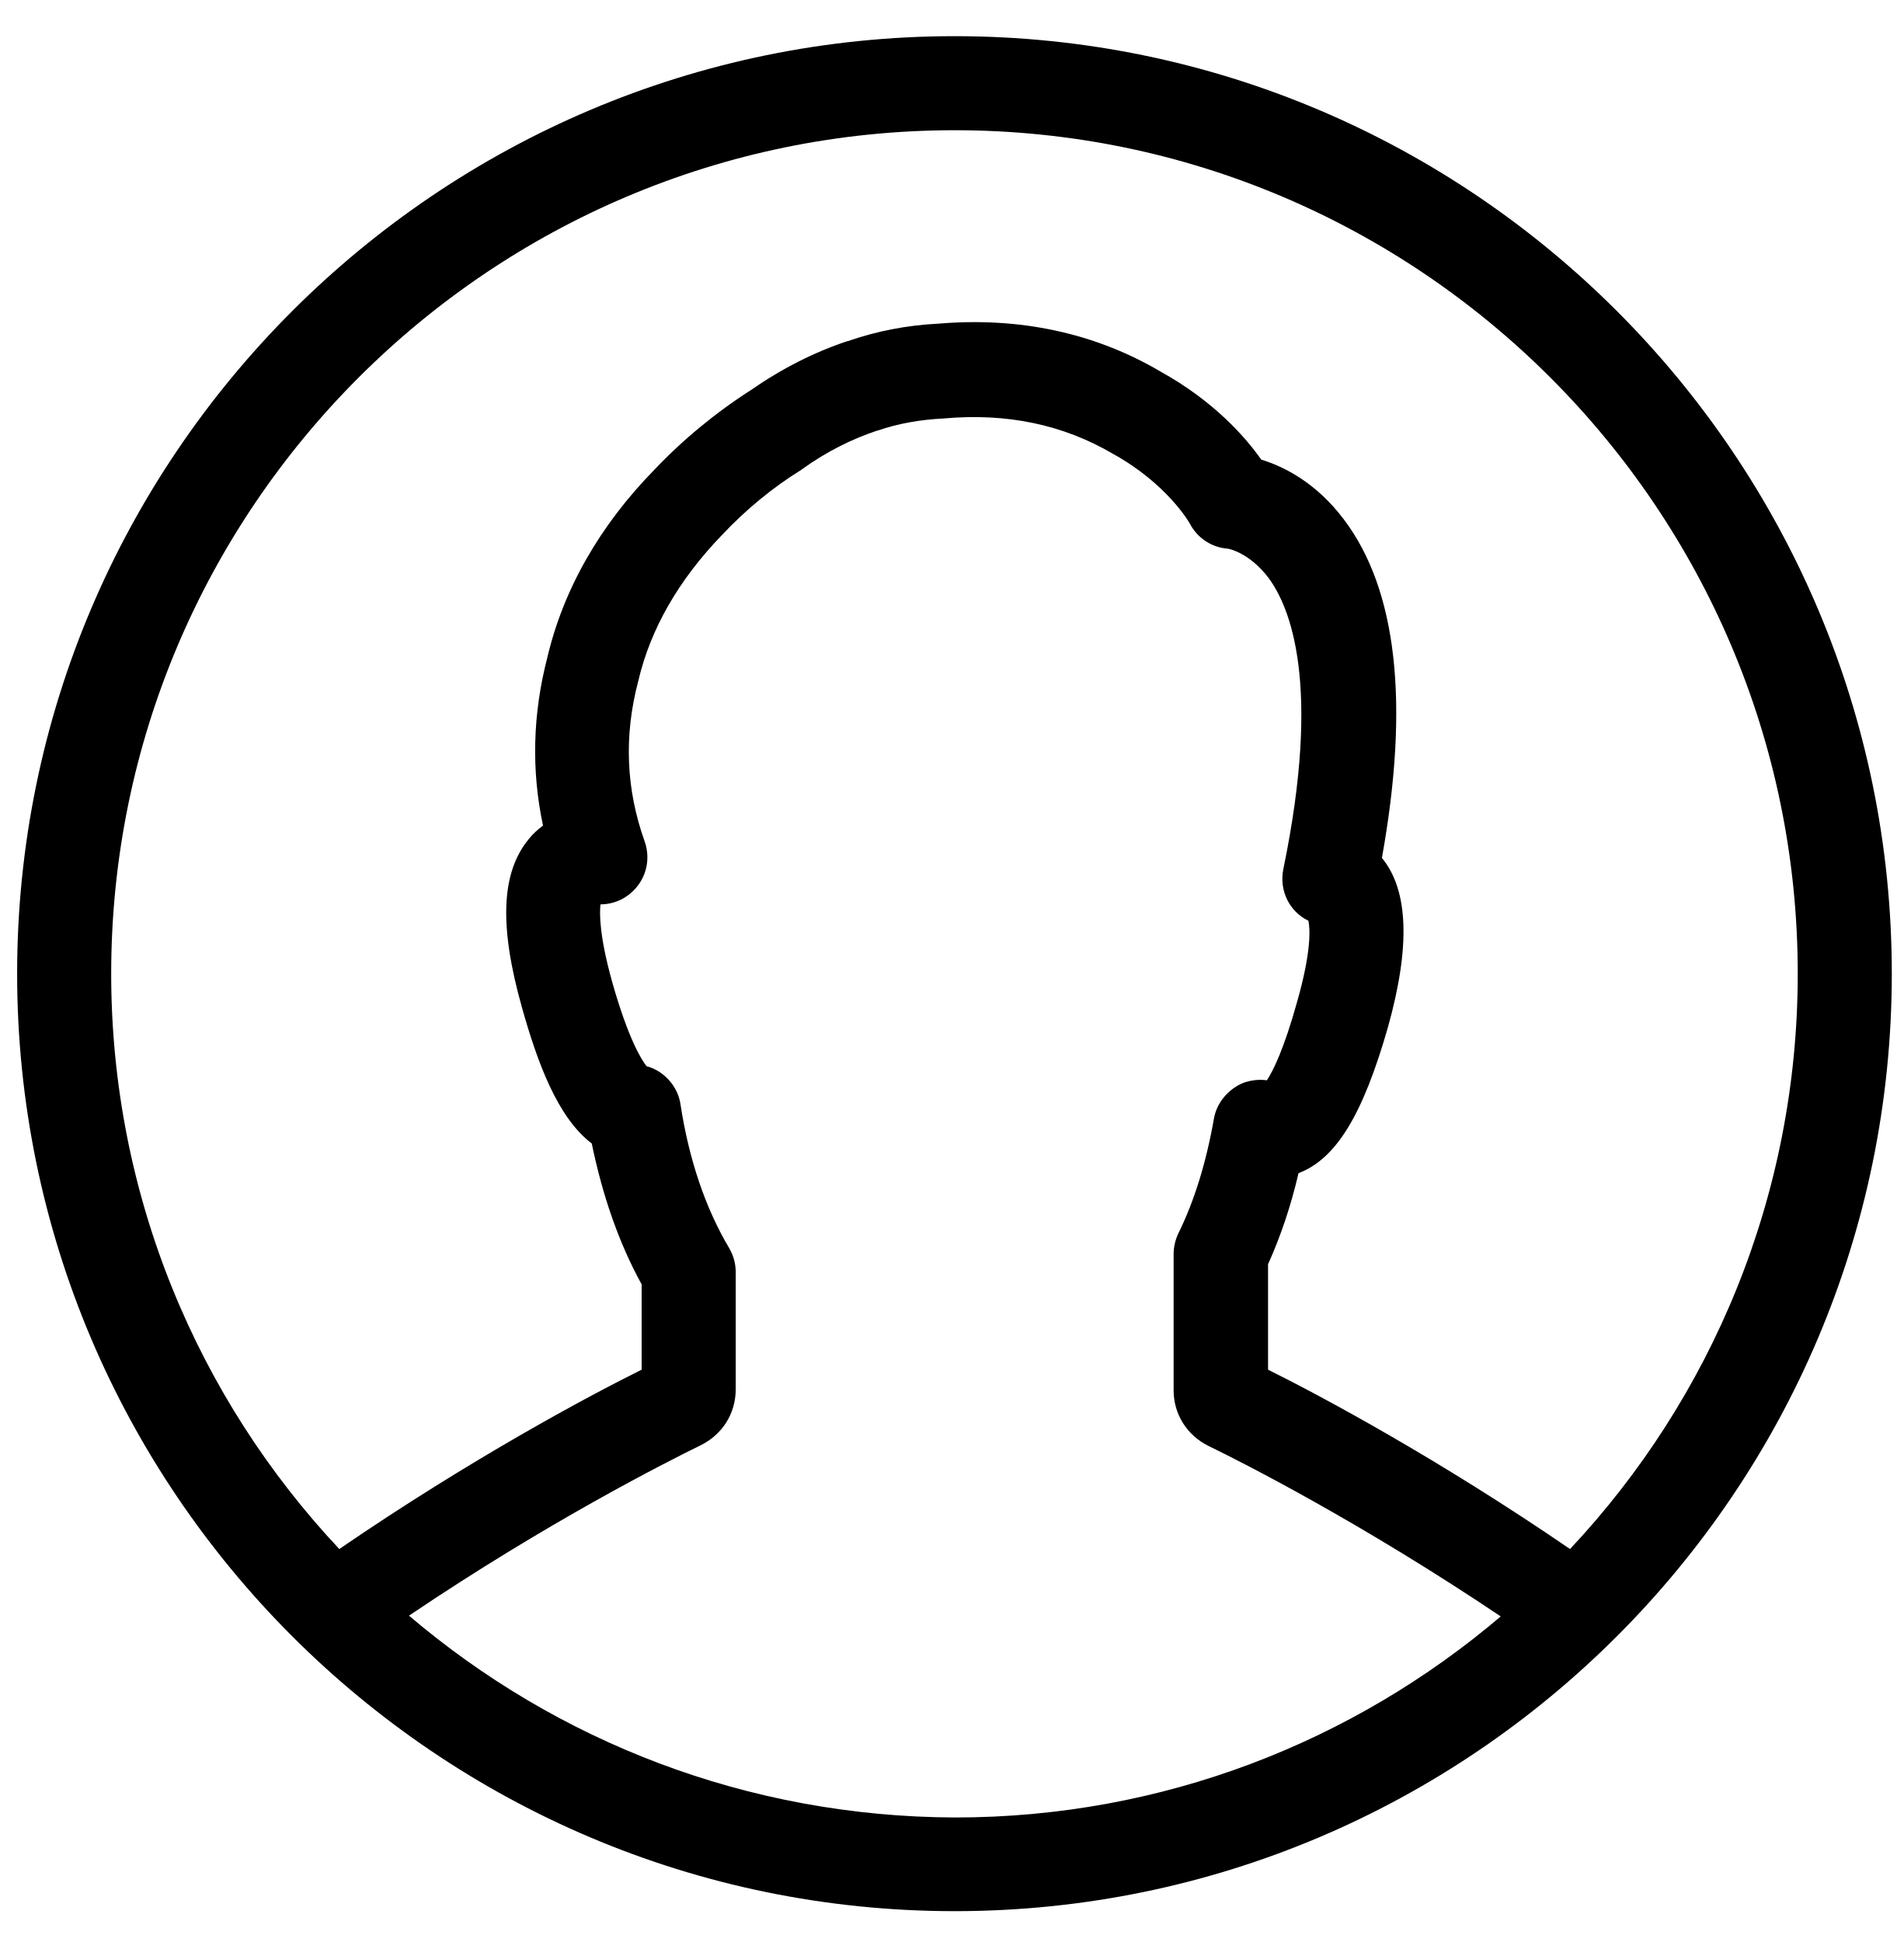
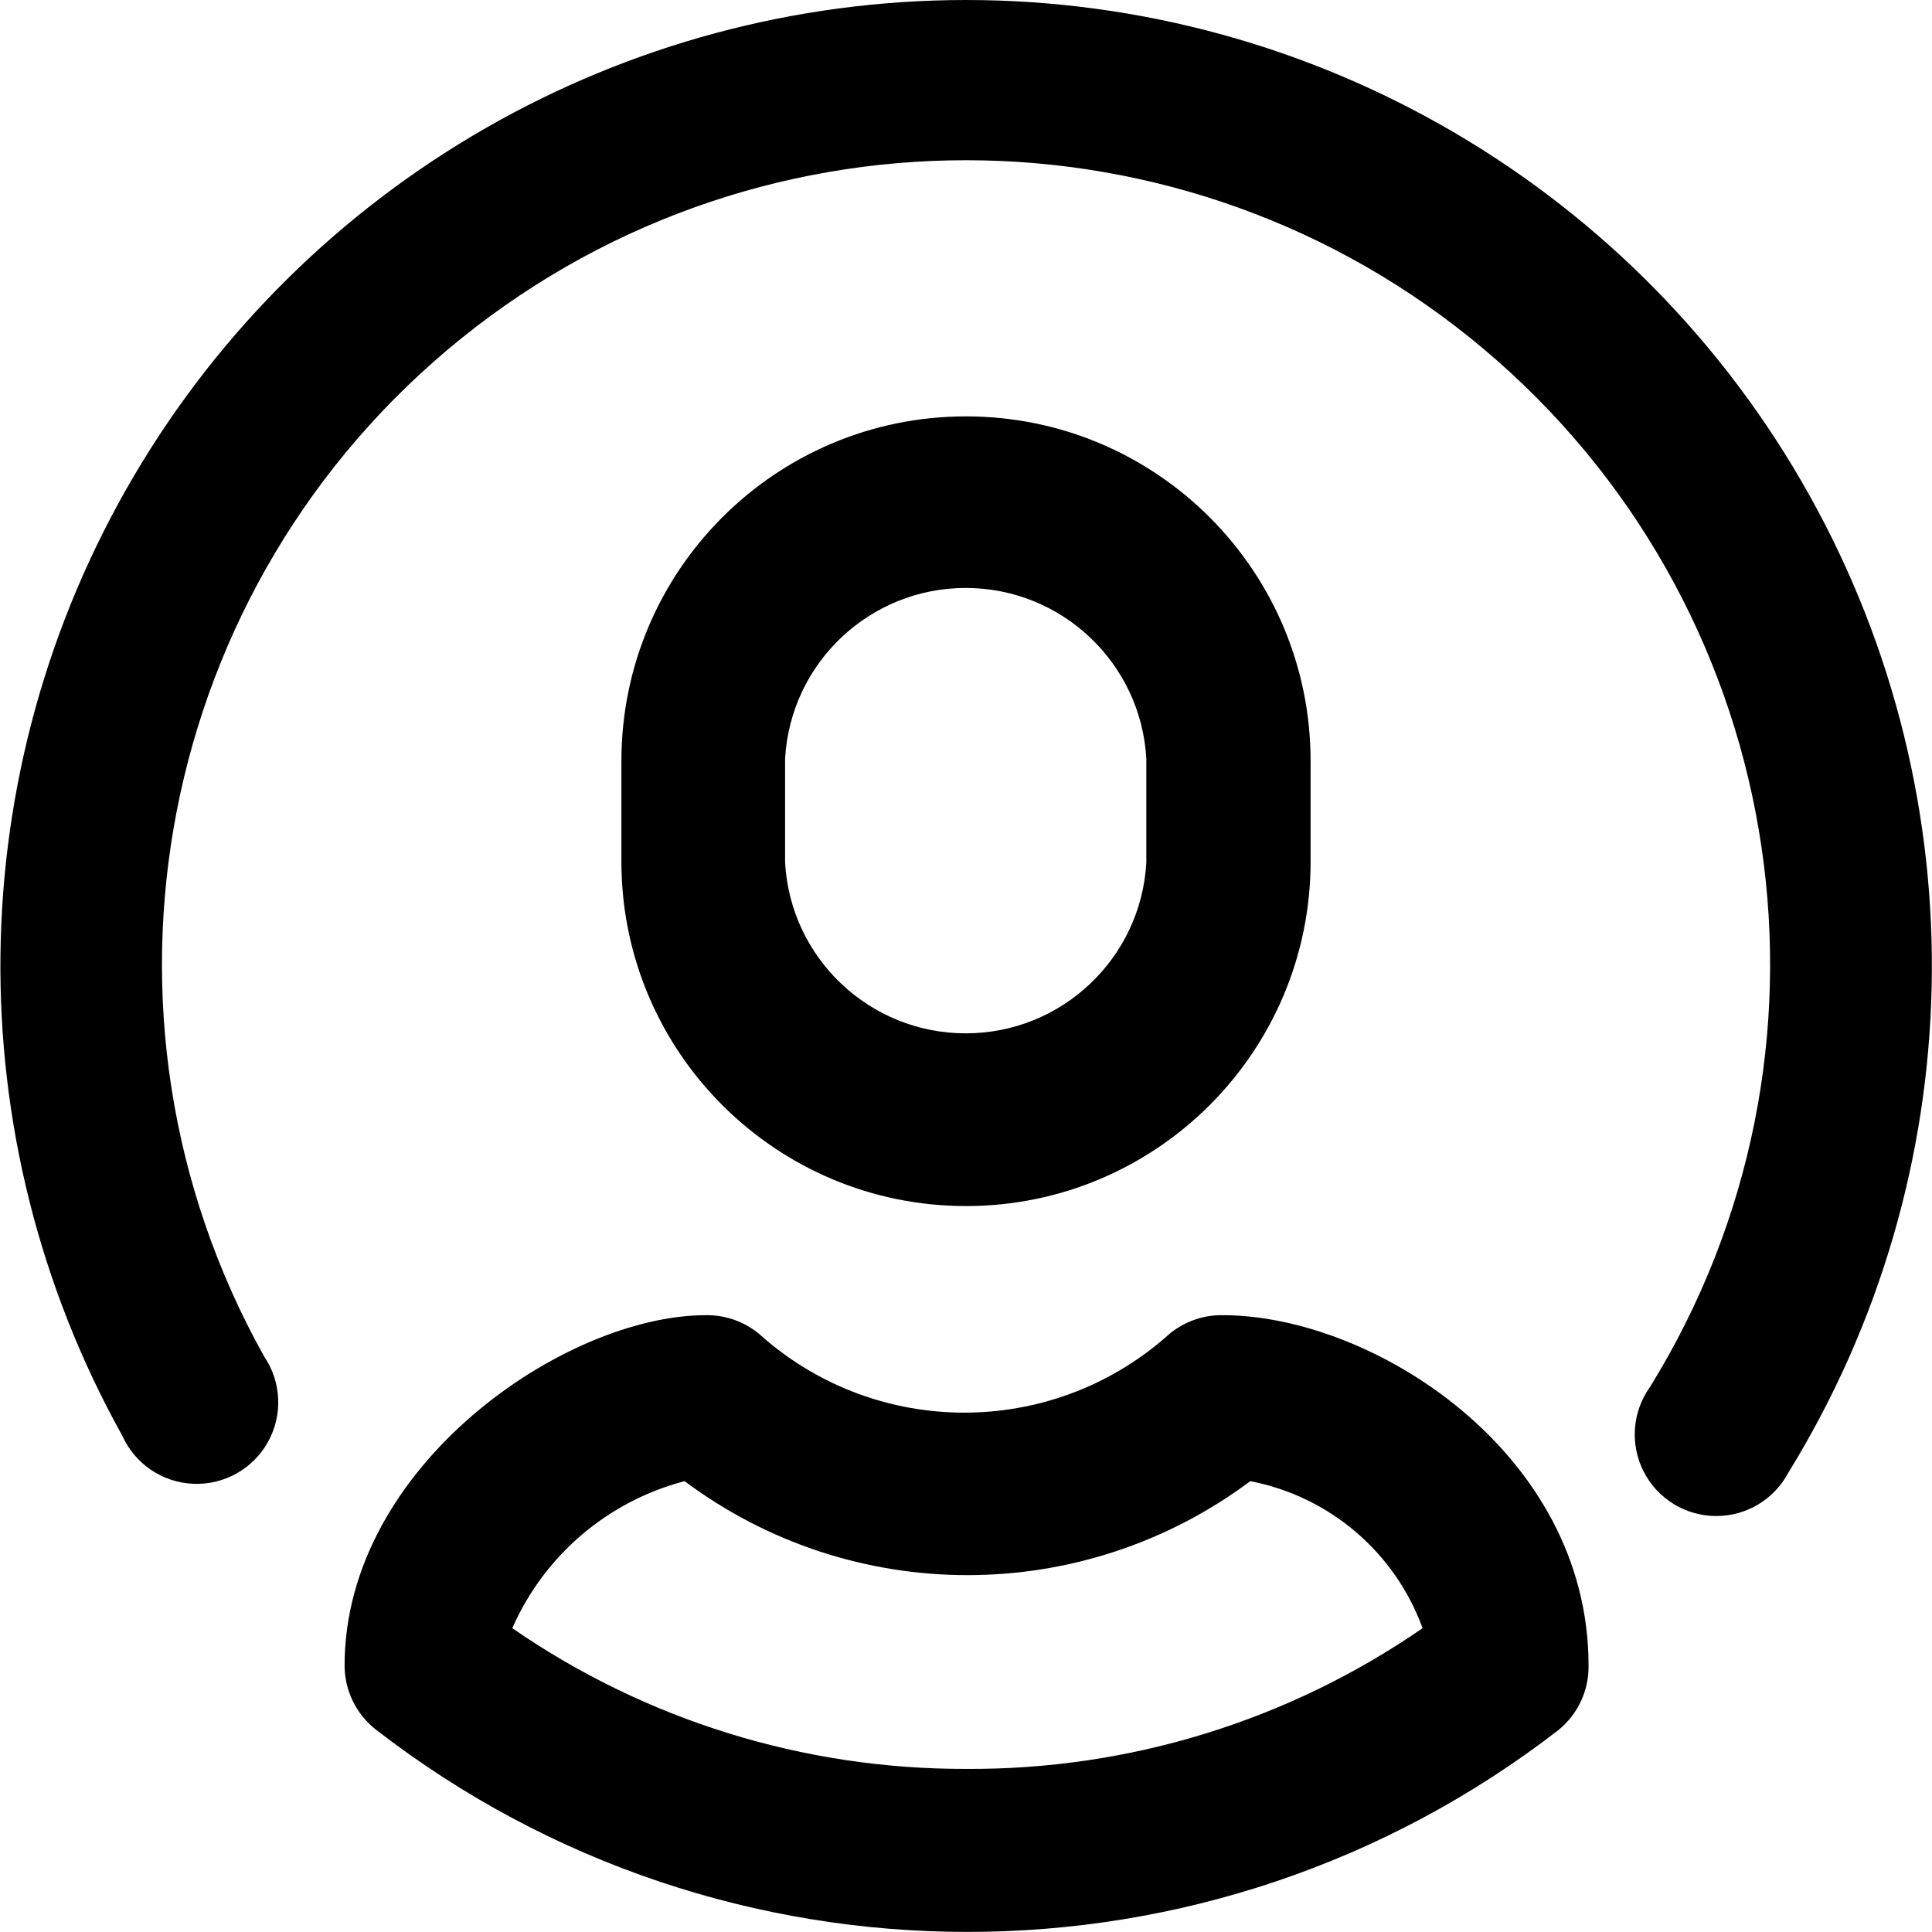
- <svg xmlns="http://www.w3.org/2000/svg" width="50px" height="51px" viewBox="0 0 50 51">
-   <path fillRule="evenodd" d="M 0.45 25.57C 0.45 39.14 11.5 50.19 25.07 50.19 38.64 50.19 49.68 39.14 49.68 25.57 49.68 12 38.64 0.95 25.07 0.95 11.5 0.95 0.45 12 0.45 25.57ZM 10.74 42.43C 14.37 39.98 17.49 38.4 18.41 37.95 18.97 37.67 19.32 37.12 19.32 36.49 19.32 36.49 19.32 33.4 19.32 33.4 19.32 33.18 19.26 32.97 19.15 32.78 18.52 31.72 18.09 30.44 17.87 29 17.8 28.52 17.43 28.12 16.98 28 16.86 27.85 16.51 27.32 16.08 25.8 15.74 24.59 15.74 23.99 15.77 23.75 16.14 23.75 16.5 23.58 16.74 23.27 17 22.94 17.07 22.5 16.93 22.1 16.44 20.73 16.38 19.33 16.76 17.89 17.08 16.52 17.82 15.23 18.96 14.05 19.57 13.4 20.28 12.81 21.04 12.34 21.05 12.33 21.07 12.32 21.08 12.31 21.71 11.86 22.37 11.53 23.03 11.31 23.03 11.31 23.04 11.31 23.04 11.31 23.59 11.12 24.17 11.02 24.78 10.99 26.44 10.84 27.92 11.15 29.23 11.92 30.66 12.71 31.24 13.74 31.24 13.74 31.44 14.13 31.82 14.38 32.25 14.41 32.26 14.41 32.8 14.51 33.3 15.16 33.88 15.93 34.71 17.95 33.7 22.83 33.59 23.39 33.86 23.94 34.36 24.18 34.4 24.37 34.45 24.96 34.06 26.32 33.72 27.54 33.44 28.11 33.27 28.37 33.05 28.34 32.82 28.37 32.62 28.45 32.24 28.62 31.95 28.97 31.88 29.37 31.68 30.51 31.37 31.53 30.94 32.4 30.86 32.57 30.82 32.76 30.82 32.94 30.82 32.94 30.82 36.51 30.82 36.51 30.82 37.14 31.17 37.69 31.73 37.97 32.66 38.42 35.78 40.01 39.41 42.45 35.54 45.74 30.54 47.73 25.08 47.73 19.6 47.71 14.61 45.72 10.74 42.43ZM 25.07 3.42C 37.27 3.42 47.21 13.36 47.21 25.57 47.21 31.4 44.94 36.73 41.23 40.68 37.77 38.31 34.69 36.66 33.3 35.97 33.3 35.97 33.3 33.2 33.3 33.2 33.63 32.47 33.9 31.67 34.1 30.81 35.09 30.43 35.79 29.28 36.45 26.97 37.04 24.86 36.99 23.38 36.29 22.53 37.02 18.48 36.69 15.49 35.29 13.64 34.56 12.67 33.71 12.25 33.12 12.07 32.71 11.48 31.87 10.53 30.48 9.76 28.75 8.74 26.77 8.32 24.64 8.5 23.83 8.54 23.04 8.69 22.26 8.96 22.26 8.96 22.25 8.96 22.25 8.96 21.38 9.25 20.53 9.68 19.71 10.25 18.79 10.84 17.93 11.55 17.19 12.33 15.74 13.81 14.79 15.49 14.37 17.28 13.99 18.75 13.95 20.23 14.26 21.68 14.13 21.78 14 21.89 13.89 22.03 13.16 22.91 13.1 24.31 13.71 26.47 14.11 27.89 14.64 29.35 15.54 30.03 15.82 31.39 16.25 32.64 16.85 33.73 16.85 33.73 16.85 35.97 16.85 35.97 15.46 36.66 12.37 38.31 8.91 40.68 5.2 36.73 2.92 31.4 2.92 25.57 2.92 13.36 12.86 3.42 25.07 3.42Z" />
+ <svg xmlns="http://www.w3.org/2000/svg" viewBox="0 0 33.64 33.64">
+   <path d="M16.82,0A16.82,16.82,0,0,0,2.13,25,1.42,1.42,0,1,0,4.6,23.62a14,14,0,1,1,24.13.53,1.42,1.42,0,1,0,2.41,1.49A16.82,16.82,0,0,0,16.82,0Z" />
+   <path d="M16.82,21a6,6,0,0,0,6-6V13.25a6,6,0,1,0-12,0v1.81A6,6,0,0,0,16.82,21Zm-3.15-7.79a3.15,3.15,0,0,1,6.29,0v1.81a3.15,3.15,0,0,1-6.29,0V13.25Z" />
+   <path d="M21.29,22.9a1.42,1.42,0,0,0-1,.39,5.34,5.34,0,0,1-7,0,1.42,1.42,0,0,0-1-.39C9.84,22.9,6,25.52,6,29a1.42,1.42,0,0,0,.55,1.12,16.82,16.82,0,0,0,20.59,0A1.42,1.42,0,0,0,27.66,29C27.66,25.28,23.89,22.9,21.29,22.9Zm-4.47,7.9a13.83,13.83,0,0,1-7.9-2.45,4.53,4.53,0,0,1,3-2.56,8.23,8.23,0,0,0,9.85,0,4,4,0,0,1,3,2.56A13.84,13.84,0,0,1,16.82,30.8Z" />
</svg>
